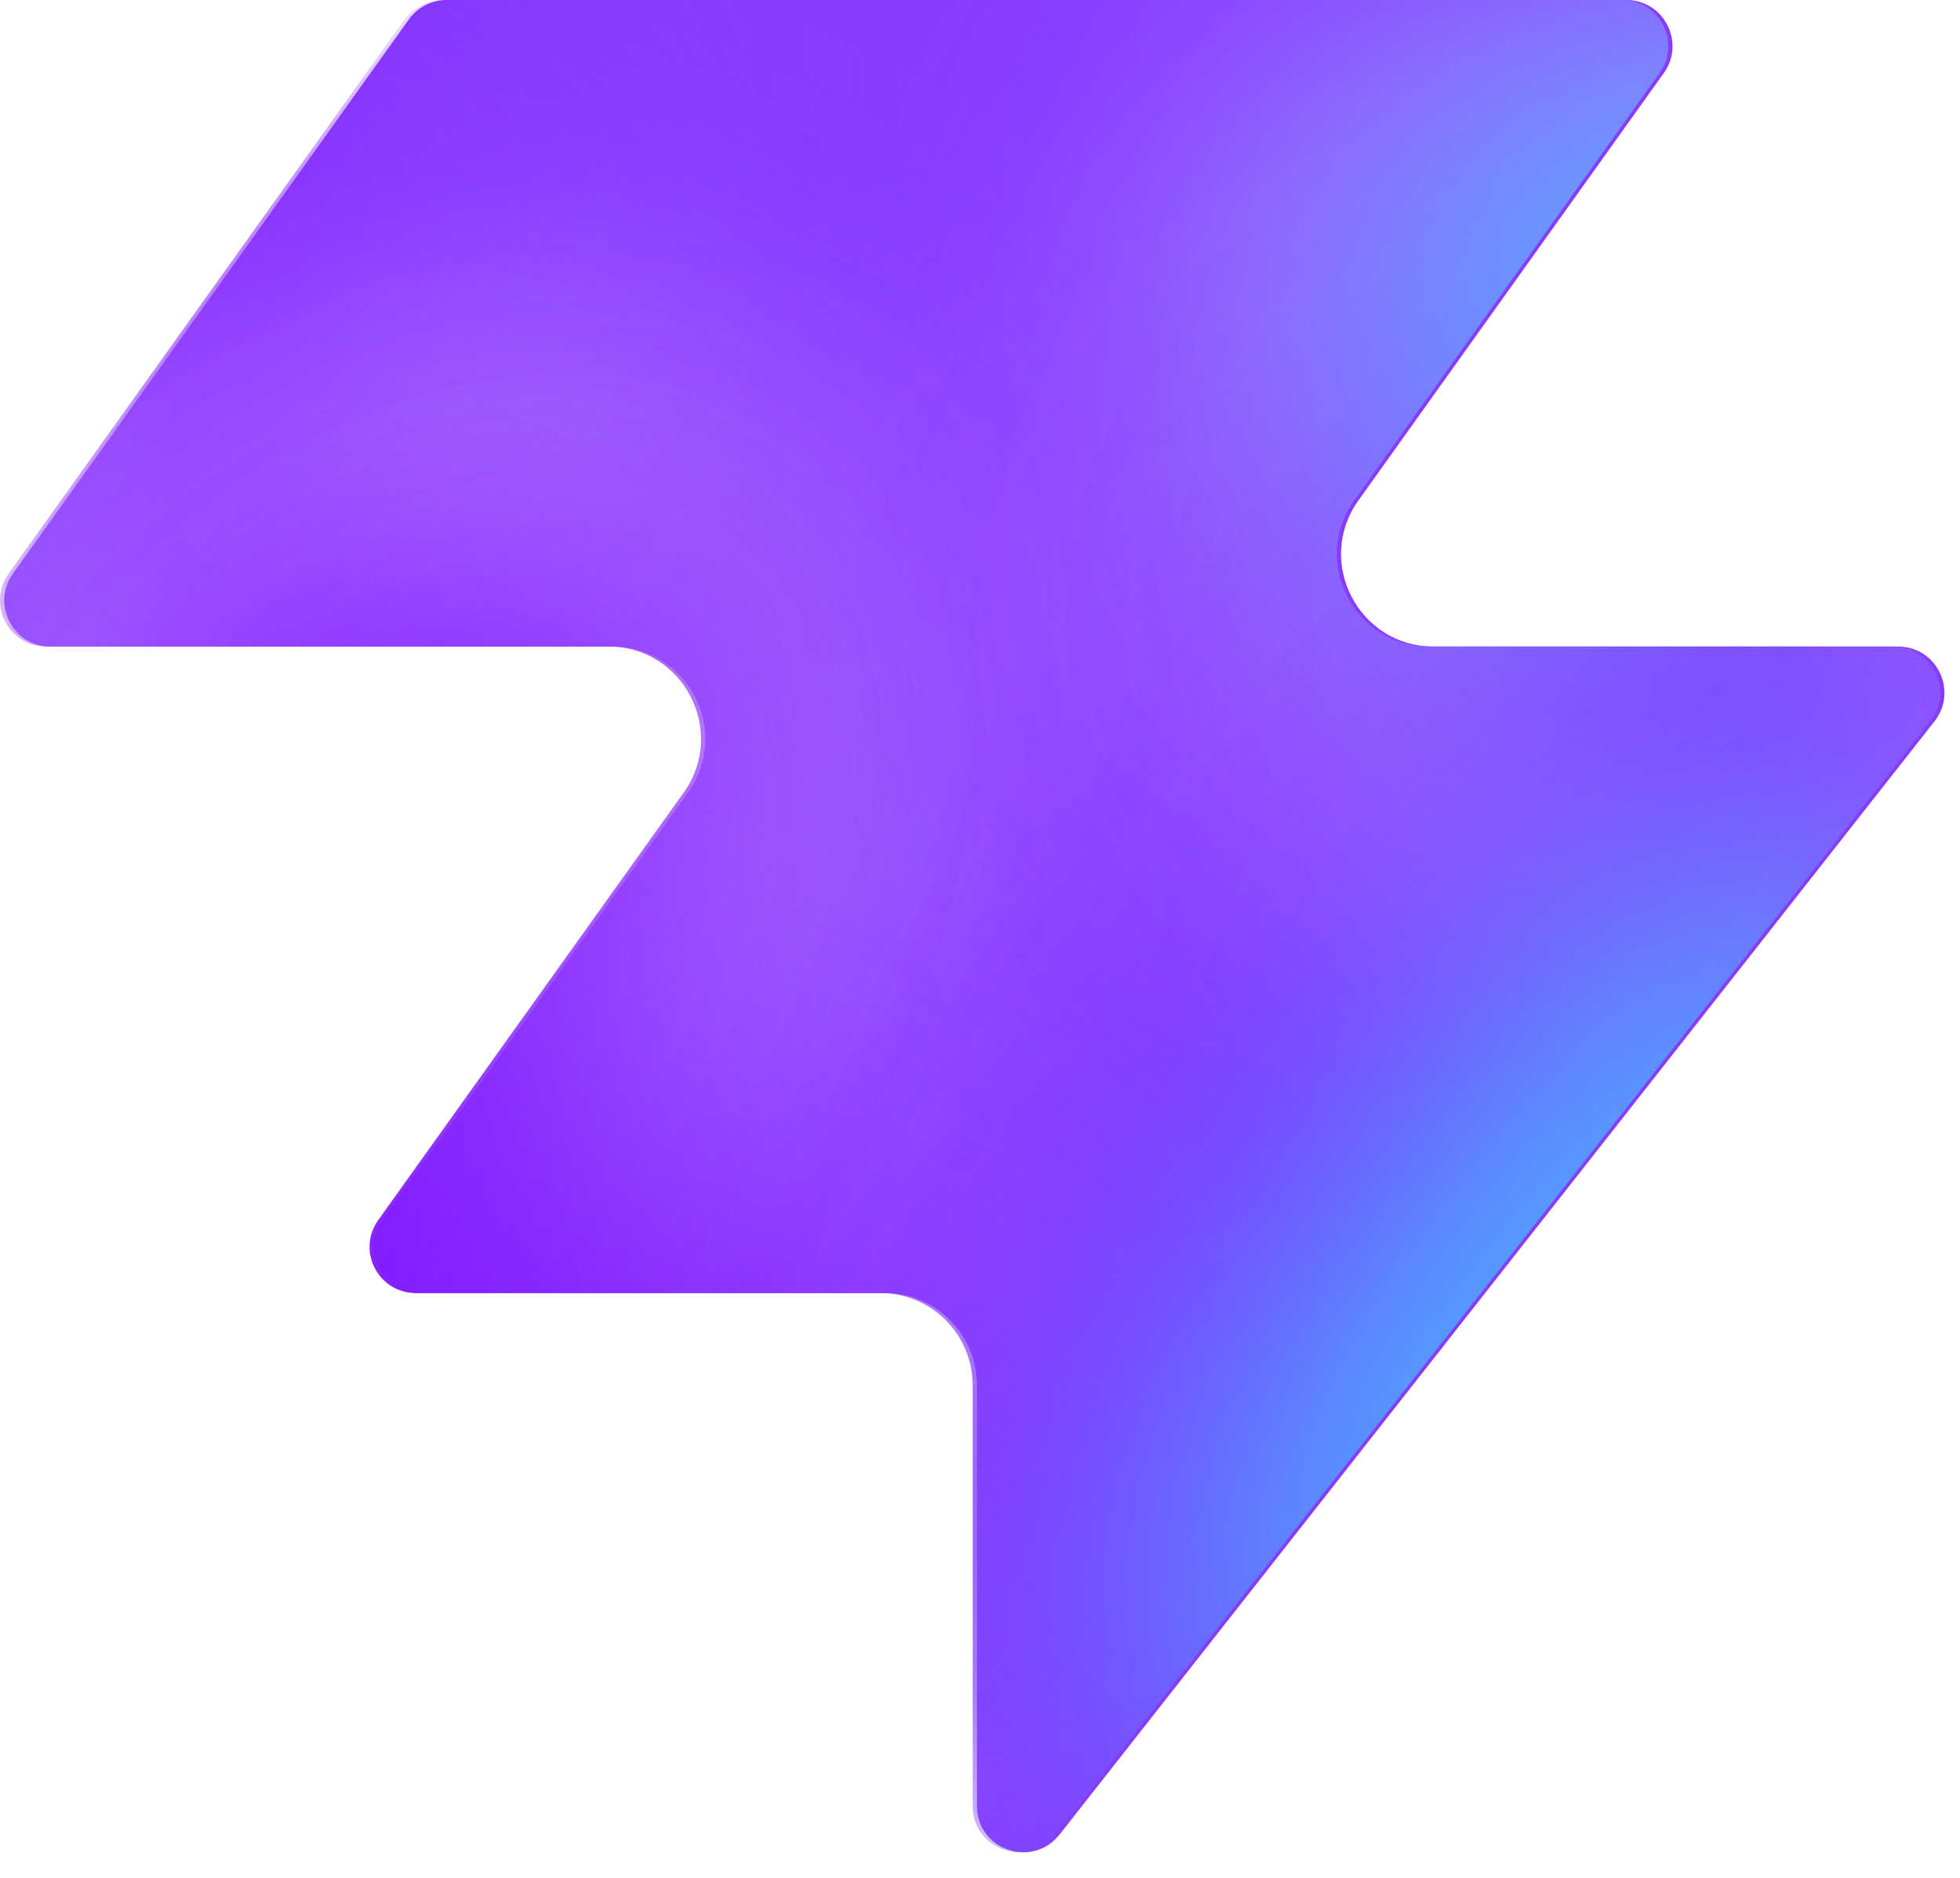
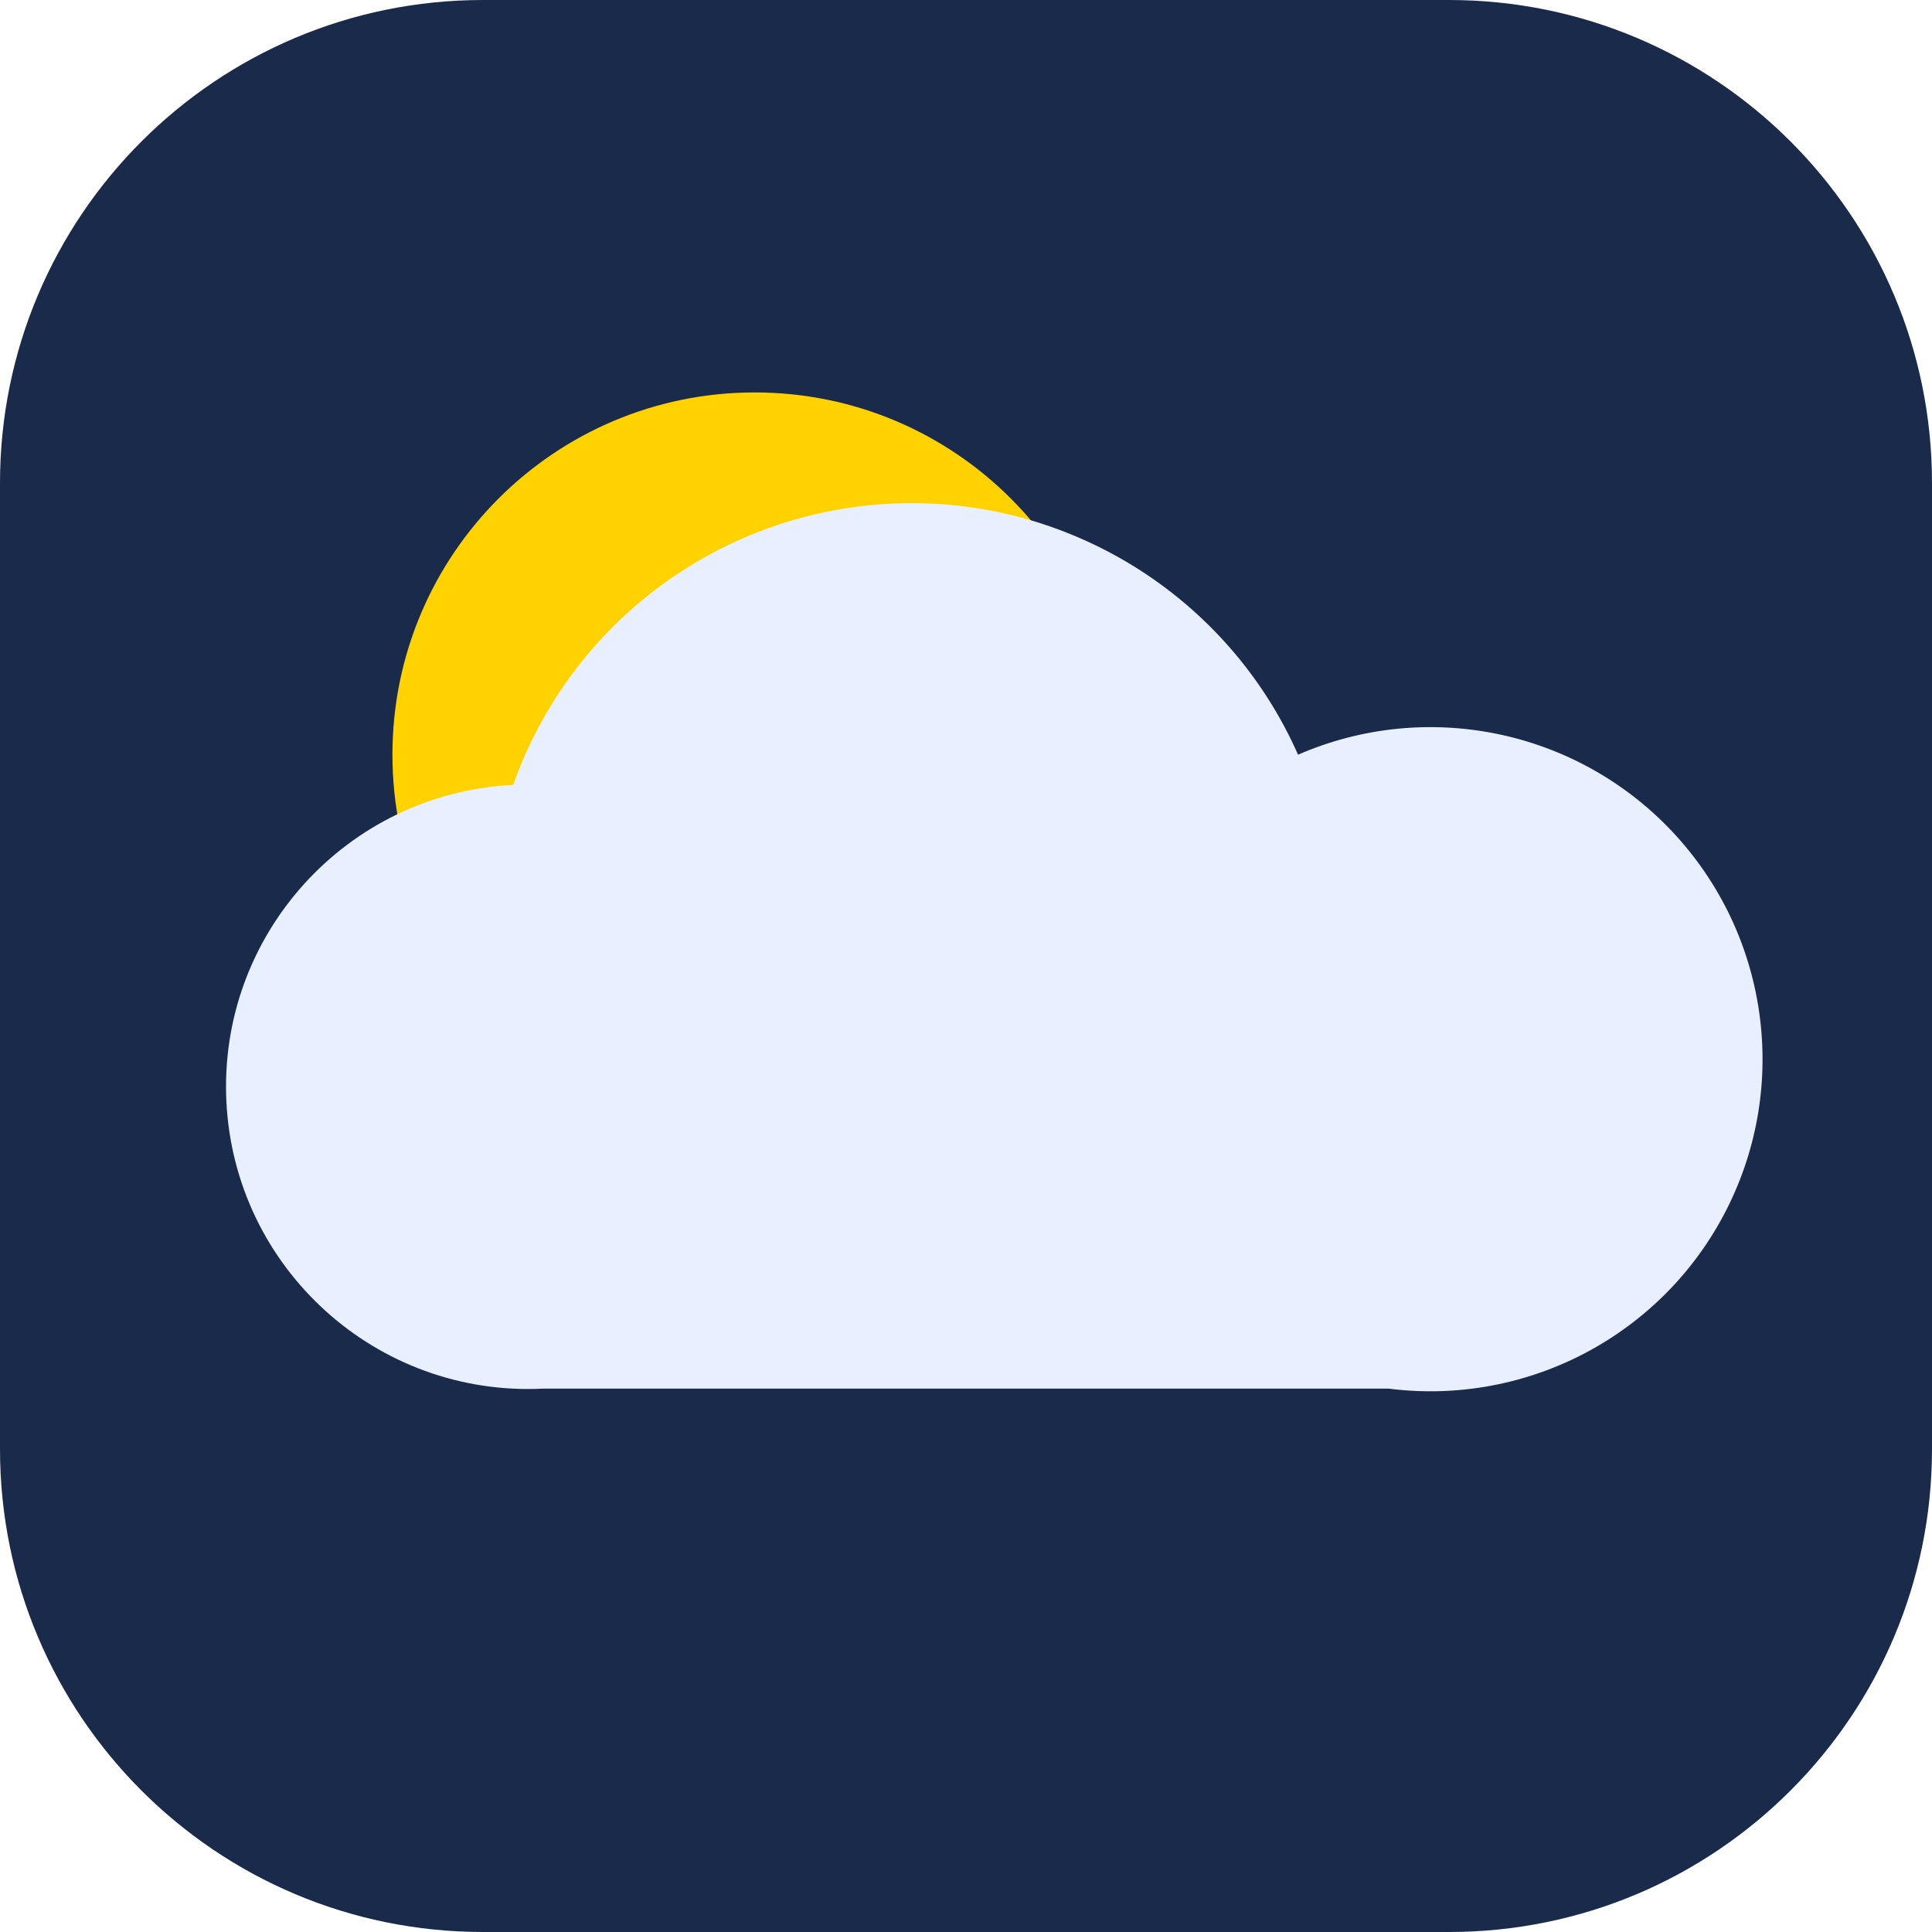
- <svg xmlns="http://www.w3.org/2000/svg" width="48" height="46" fill="none" viewBox="0 0 48 46">
-   <path fill="#863bff" d="M25.946 44.938c-.664.845-2.021.375-2.021-.698V33.937a2.26 2.26 0 0 0-2.262-2.262H10.287c-.92 0-1.456-1.04-.92-1.788l7.48-10.471c1.07-1.497 0-3.578-1.842-3.578H1.237c-.92 0-1.456-1.04-.92-1.788L10.013.474c.214-.297.556-.474.92-.474h28.894c.92 0 1.456 1.04.92 1.788l-7.48 10.471c-1.07 1.498 0 3.579 1.842 3.579h11.377c.943 0 1.473 1.088.89 1.83L25.947 44.94z" style="fill:#863bff;fill:color(display-p3 .525 .23 1);fill-opacity:1" />
-   <mask id="a" width="48" height="46" x="0" y="0" maskUnits="userSpaceOnUse" style="mask-type:alpha">
-     <path fill="#000" d="M25.842 44.938c-.664.844-2.021.375-2.021-.698V33.937a2.26 2.26 0 0 0-2.262-2.262H10.183c-.92 0-1.456-1.04-.92-1.788l7.48-10.471c1.07-1.498 0-3.579-1.842-3.579H1.133c-.92 0-1.456-1.04-.92-1.787L9.91.473c.214-.297.556-.474.92-.474h28.894c.92 0 1.456 1.04.92 1.788l-7.48 10.471c-1.07 1.498 0 3.578 1.842 3.578h11.377c.943 0 1.473 1.088.89 1.832L25.843 44.94z" style="fill:#000;fill-opacity:1" />
-   </mask>
-   <g mask="url(#a)">
-     <g filter="url(#b)">
-       <ellipse cx="5.508" cy="14.704" fill="#ede6ff" rx="5.508" ry="14.704" style="fill:#ede6ff;fill:color(display-p3 .927 .903 1);fill-opacity:1" transform="matrix(.00324 1 1 -.00324 -4.47 31.516)" />
-     </g>
-     <g filter="url(#c)">
-       <ellipse cx="10.399" cy="29.851" fill="#ede6ff" rx="10.399" ry="29.851" style="fill:#ede6ff;fill:color(display-p3 .927 .903 1);fill-opacity:1" transform="matrix(.00324 1 1 -.00324 -39.328 7.883)" />
-     </g>
-     <g filter="url(#d)">
-       <ellipse cx="5.508" cy="30.487" fill="#7e14ff" rx="5.508" ry="30.487" style="fill:#7e14ff;fill:color(display-p3 .492 .077 1);fill-opacity:1" transform="rotate(89.814 -25.913 -14.639)scale(1 -1)" />
-     </g>
-     <g filter="url(#e)">
-       <ellipse cx="5.508" cy="30.599" fill="#7e14ff" rx="5.508" ry="30.599" style="fill:#7e14ff;fill:color(display-p3 .492 .077 1);fill-opacity:1" transform="rotate(89.814 -32.644 -3.334)scale(1 -1)" />
-     </g>
-     <g filter="url(#f)">
-       <ellipse cx="5.508" cy="30.599" fill="#7e14ff" rx="5.508" ry="30.599" style="fill:#7e14ff;fill:color(display-p3 .492 .077 1);fill-opacity:1" transform="matrix(.00324 1 1 -.00324 -34.34 30.47)" />
-     </g>
-     <g filter="url(#g)">
-       <ellipse cx="14.072" cy="22.078" fill="#ede6ff" rx="14.072" ry="22.078" style="fill:#ede6ff;fill:color(display-p3 .927 .903 1);fill-opacity:1" transform="rotate(93.35 24.506 48.493)scale(-1 1)" />
-     </g>
-     <g filter="url(#h)">
-       <ellipse cx="3.47" cy="21.501" fill="#7e14ff" rx="3.47" ry="21.501" style="fill:#7e14ff;fill:color(display-p3 .492 .077 1);fill-opacity:1" transform="rotate(89.009 28.708 47.59)scale(-1 1)" />
-     </g>
-     <g filter="url(#i)">
-       <ellipse cx="3.47" cy="21.501" fill="#7e14ff" rx="3.47" ry="21.501" style="fill:#7e14ff;fill:color(display-p3 .492 .077 1);fill-opacity:1" transform="rotate(89.009 28.708 47.59)scale(-1 1)" />
-     </g>
-     <g filter="url(#j)">
-       <ellipse cx=".387" cy="8.972" fill="#7e14ff" rx="4.407" ry="29.108" style="fill:#7e14ff;fill:color(display-p3 .492 .077 1);fill-opacity:1" transform="rotate(39.51 .387 8.972)" />
-     </g>
-     <g filter="url(#k)">
-       <ellipse cx="47.523" cy="-6.092" fill="#7e14ff" rx="4.407" ry="29.108" style="fill:#7e14ff;fill:color(display-p3 .492 .077 1);fill-opacity:1" transform="rotate(37.892 47.523 -6.092)" />
-     </g>
-     <g filter="url(#l)">
-       <ellipse cx="41.412" cy="6.333" fill="#47bfff" rx="5.971" ry="9.665" style="fill:#47bfff;fill:color(display-p3 .28 .748 1);fill-opacity:1" transform="rotate(37.892 41.412 6.333)" />
-     </g>
-     <g filter="url(#m)">
-       <ellipse cx="-1.879" cy="38.332" fill="#7e14ff" rx="4.407" ry="29.108" style="fill:#7e14ff;fill:color(display-p3 .492 .077 1);fill-opacity:1" transform="rotate(37.892 -1.88 38.332)" />
-     </g>
-     <g filter="url(#n)">
-       <ellipse cx="-1.879" cy="38.332" fill="#7e14ff" rx="4.407" ry="29.108" style="fill:#7e14ff;fill:color(display-p3 .492 .077 1);fill-opacity:1" transform="rotate(37.892 -1.88 38.332)" />
-     </g>
-     <g filter="url(#o)">
-       <ellipse cx="35.651" cy="29.907" fill="#7e14ff" rx="4.407" ry="29.108" style="fill:#7e14ff;fill:color(display-p3 .492 .077 1);fill-opacity:1" transform="rotate(37.892 35.651 29.907)" />
-     </g>
-     <g filter="url(#p)">
-       <ellipse cx="38.418" cy="32.4" fill="#47bfff" rx="5.971" ry="15.297" style="fill:#47bfff;fill:color(display-p3 .28 .748 1);fill-opacity:1" transform="rotate(37.892 38.418 32.4)" />
-     </g>
-   </g>
-   <defs>
-     <filter id="b" width="60.045" height="41.654" x="-19.77" y="16.149" color-interpolation-filters="sRGB" filterUnits="userSpaceOnUse">
-       <feFlood flood-opacity="0" result="BackgroundImageFix" />
-       <feBlend in="SourceGraphic" in2="BackgroundImageFix" result="shape" />
-       <feGaussianBlur result="effect1_foregroundBlur_2002_17158" stdDeviation="7.659" />
-     </filter>
-     <filter id="c" width="90.34" height="51.437" x="-54.613" y="-7.533" color-interpolation-filters="sRGB" filterUnits="userSpaceOnUse">
-       <feFlood flood-opacity="0" result="BackgroundImageFix" />
-       <feBlend in="SourceGraphic" in2="BackgroundImageFix" result="shape" />
-       <feGaussianBlur result="effect1_foregroundBlur_2002_17158" stdDeviation="7.659" />
-     </filter>
-     <filter id="d" width="79.355" height="29.4" x="-49.64" y="2.03" color-interpolation-filters="sRGB" filterUnits="userSpaceOnUse">
-       <feFlood flood-opacity="0" result="BackgroundImageFix" />
-       <feBlend in="SourceGraphic" in2="BackgroundImageFix" result="shape" />
-       <feGaussianBlur result="effect1_foregroundBlur_2002_17158" stdDeviation="4.596" />
-     </filter>
-     <filter id="e" width="79.579" height="29.4" x="-45.045" y="20.029" color-interpolation-filters="sRGB" filterUnits="userSpaceOnUse">
-       <feFlood flood-opacity="0" result="BackgroundImageFix" />
-       <feBlend in="SourceGraphic" in2="BackgroundImageFix" result="shape" />
-       <feGaussianBlur result="effect1_foregroundBlur_2002_17158" stdDeviation="4.596" />
-     </filter>
-     <filter id="f" width="79.579" height="29.4" x="-43.513" y="21.178" color-interpolation-filters="sRGB" filterUnits="userSpaceOnUse">
-       <feFlood flood-opacity="0" result="BackgroundImageFix" />
-       <feBlend in="SourceGraphic" in2="BackgroundImageFix" result="shape" />
-       <feGaussianBlur result="effect1_foregroundBlur_2002_17158" stdDeviation="4.596" />
-     </filter>
-     <filter id="g" width="74.749" height="58.852" x="15.756" y="-17.901" color-interpolation-filters="sRGB" filterUnits="userSpaceOnUse">
-       <feFlood flood-opacity="0" result="BackgroundImageFix" />
-       <feBlend in="SourceGraphic" in2="BackgroundImageFix" result="shape" />
-       <feGaussianBlur result="effect1_foregroundBlur_2002_17158" stdDeviation="7.659" />
-     </filter>
-     <filter id="h" width="61.377" height="25.362" x="23.548" y="2.284" color-interpolation-filters="sRGB" filterUnits="userSpaceOnUse">
-       <feFlood flood-opacity="0" result="BackgroundImageFix" />
-       <feBlend in="SourceGraphic" in2="BackgroundImageFix" result="shape" />
-       <feGaussianBlur result="effect1_foregroundBlur_2002_17158" stdDeviation="4.596" />
-     </filter>
-     <filter id="i" width="61.377" height="25.362" x="23.548" y="2.284" color-interpolation-filters="sRGB" filterUnits="userSpaceOnUse">
-       <feFlood flood-opacity="0" result="BackgroundImageFix" />
-       <feBlend in="SourceGraphic" in2="BackgroundImageFix" result="shape" />
-       <feGaussianBlur result="effect1_foregroundBlur_2002_17158" stdDeviation="4.596" />
-     </filter>
-     <filter id="j" width="56.045" height="63.649" x="-27.636" y="-22.853" color-interpolation-filters="sRGB" filterUnits="userSpaceOnUse">
-       <feFlood flood-opacity="0" result="BackgroundImageFix" />
-       <feBlend in="SourceGraphic" in2="BackgroundImageFix" result="shape" />
-       <feGaussianBlur result="effect1_foregroundBlur_2002_17158" stdDeviation="4.596" />
-     </filter>
-     <filter id="k" width="54.814" height="64.646" x="20.116" y="-38.415" color-interpolation-filters="sRGB" filterUnits="userSpaceOnUse">
-       <feFlood flood-opacity="0" result="BackgroundImageFix" />
-       <feBlend in="SourceGraphic" in2="BackgroundImageFix" result="shape" />
-       <feGaussianBlur result="effect1_foregroundBlur_2002_17158" stdDeviation="4.596" />
-     </filter>
-     <filter id="l" width="33.541" height="35.313" x="24.641" y="-11.323" color-interpolation-filters="sRGB" filterUnits="userSpaceOnUse">
-       <feFlood flood-opacity="0" result="BackgroundImageFix" />
-       <feBlend in="SourceGraphic" in2="BackgroundImageFix" result="shape" />
-       <feGaussianBlur result="effect1_foregroundBlur_2002_17158" stdDeviation="4.596" />
-     </filter>
-     <filter id="m" width="54.814" height="64.646" x="-29.286" y="6.009" color-interpolation-filters="sRGB" filterUnits="userSpaceOnUse">
-       <feFlood flood-opacity="0" result="BackgroundImageFix" />
-       <feBlend in="SourceGraphic" in2="BackgroundImageFix" result="shape" />
-       <feGaussianBlur result="effect1_foregroundBlur_2002_17158" stdDeviation="4.596" />
-     </filter>
-     <filter id="n" width="54.814" height="64.646" x="-29.286" y="6.009" color-interpolation-filters="sRGB" filterUnits="userSpaceOnUse">
-       <feFlood flood-opacity="0" result="BackgroundImageFix" />
-       <feBlend in="SourceGraphic" in2="BackgroundImageFix" result="shape" />
-       <feGaussianBlur result="effect1_foregroundBlur_2002_17158" stdDeviation="4.596" />
-     </filter>
-     <filter id="o" width="54.814" height="64.646" x="8.244" y="-2.416" color-interpolation-filters="sRGB" filterUnits="userSpaceOnUse">
-       <feFlood flood-opacity="0" result="BackgroundImageFix" />
-       <feBlend in="SourceGraphic" in2="BackgroundImageFix" result="shape" />
-       <feGaussianBlur result="effect1_foregroundBlur_2002_17158" stdDeviation="4.596" />
-     </filter>
-     <filter id="p" width="39.409" height="43.623" x="18.713" y="10.588" color-interpolation-filters="sRGB" filterUnits="userSpaceOnUse">
-       <feFlood flood-opacity="0" result="BackgroundImageFix" />
-       <feBlend in="SourceGraphic" in2="BackgroundImageFix" result="shape" />
-       <feGaussianBlur result="effect1_foregroundBlur_2002_17158" stdDeviation="4.596" />
-     </filter>
-   </defs>
+ <svg xmlns="http://www.w3.org/2000/svg" viewBox="0 0 64 64">
+   <rect width="64" height="64" rx="16" fill="#1a2a4a" />
+   <circle cx="25" cy="25" r="12" fill="#ffd200" />
+   <path d="M18 46a10 10 0 0 1-1-20 14 14 0 0 1 26-1 11 11 0 1 1 3 21Z" fill="#e8f0ff" />
</svg>
